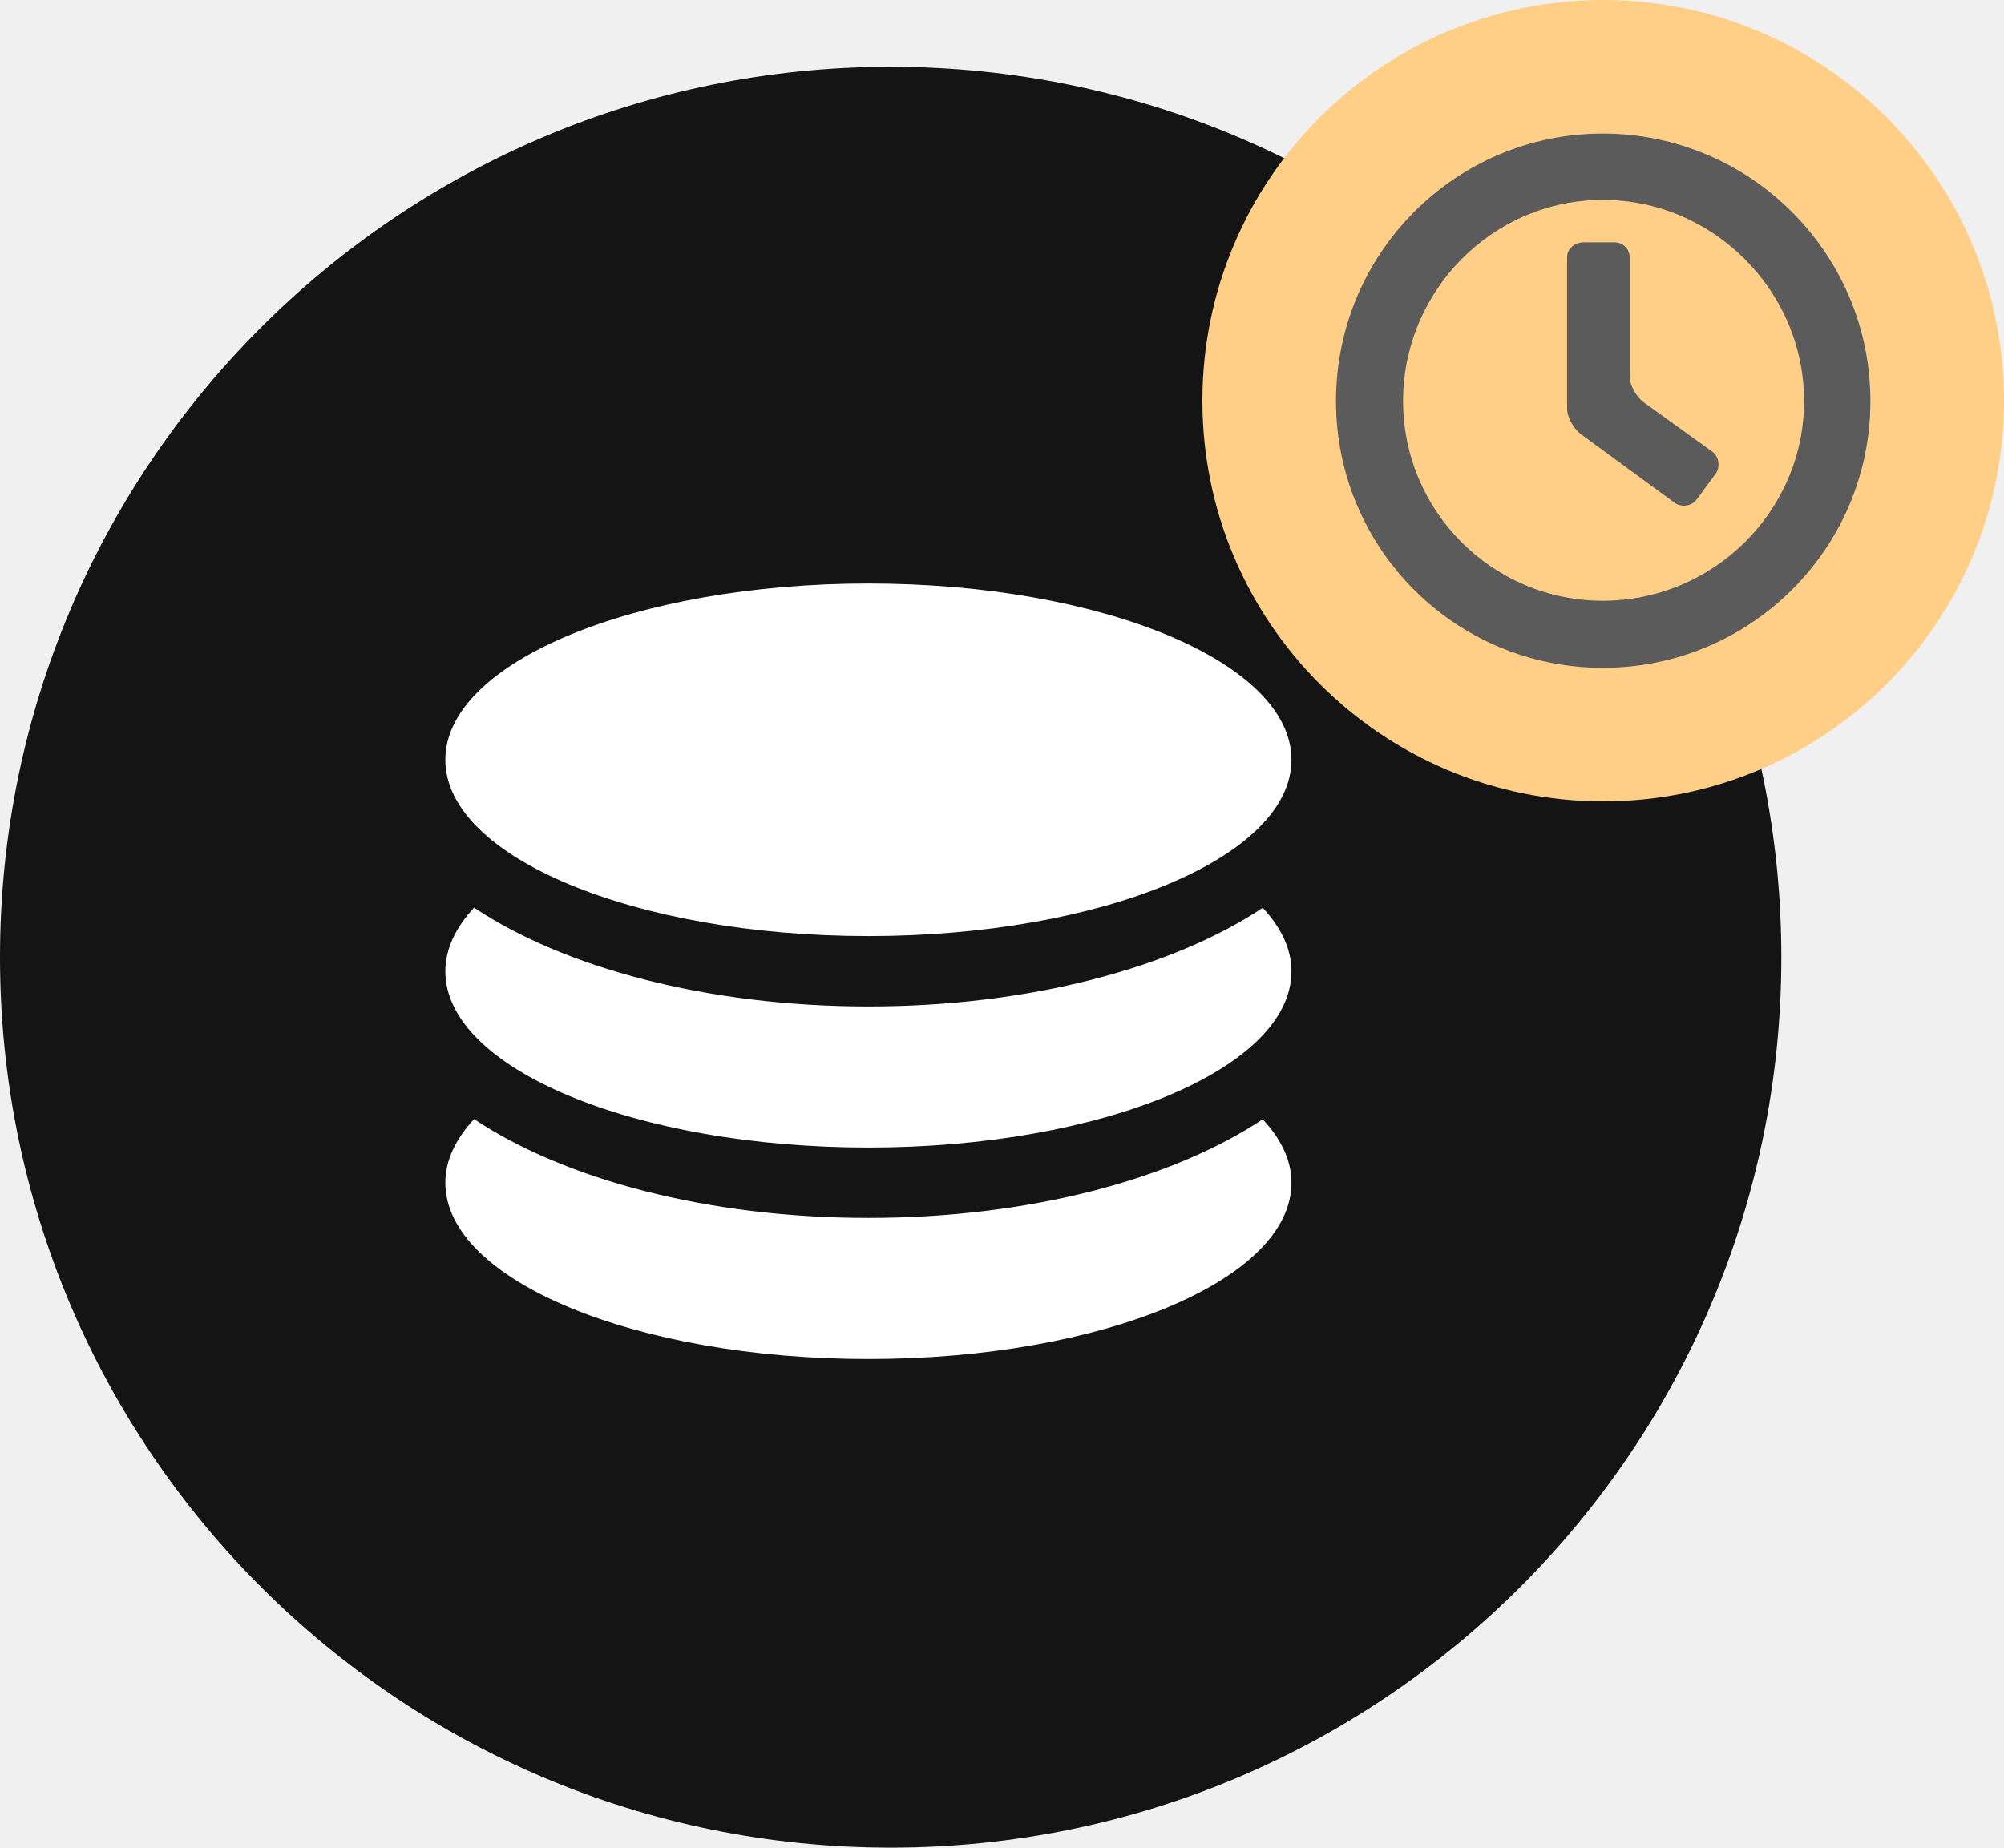
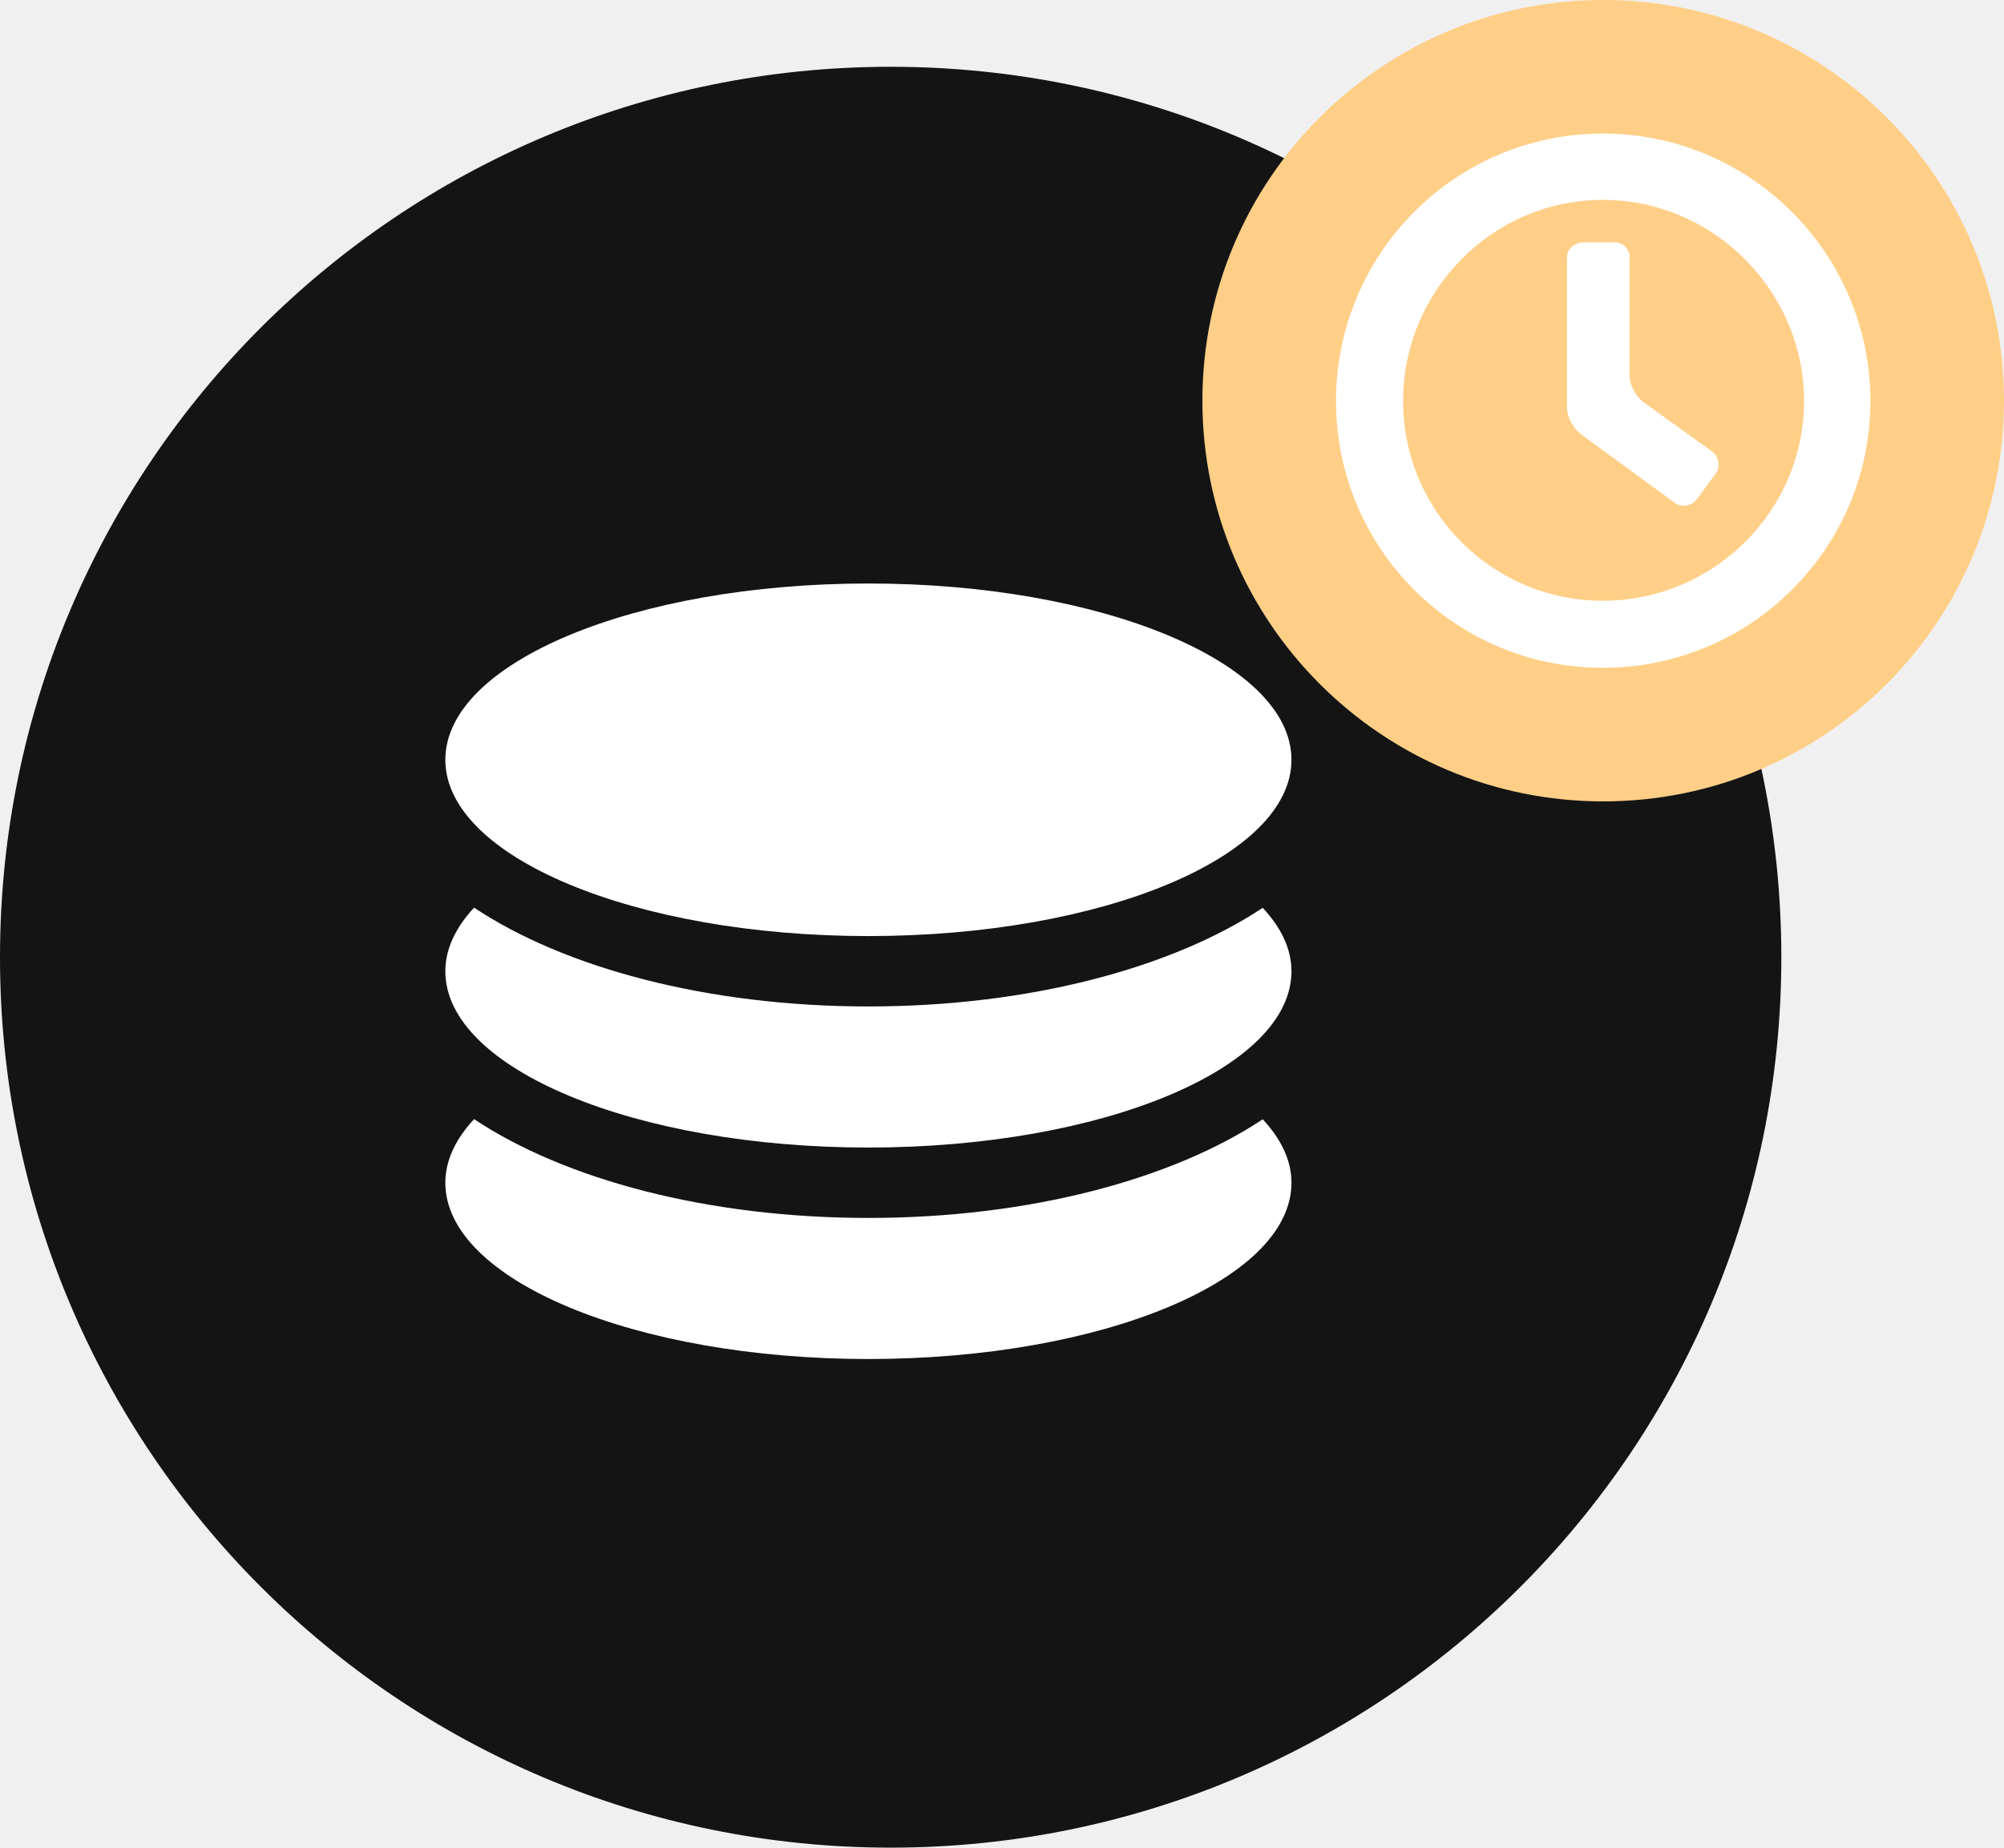
<svg xmlns="http://www.w3.org/2000/svg" width="90" height="83" viewBox="0 0 90 83" fill="none">
  <path d="M40 83C62.091 83 80 65.091 80 43C80 20.909 62.091 3 40 3C17.909 3 0 20.909 0 43C0 65.091 17.909 83 40 83Z" fill="#141414" />
  <path d="M39 42.05C49.495 42.05 58 38.502 58 34.131C58 29.759 49.495 26.212 39 26.212C28.506 26.212 20 29.759 20 34.131C20 38.502 28.506 42.05 39 42.05ZM39 54.712C31.749 54.712 25.336 52.968 21.291 50.273C20.468 51.164 20 52.121 20 53.131C20 57.502 28.506 61.05 39 61.05C49.495 61.05 58 57.502 58 53.131C58 52.121 57.532 51.164 56.709 50.281C52.664 52.968 46.251 54.712 39 54.712ZM39 45.212C31.749 45.212 25.336 43.468 21.291 40.773C20.468 41.664 20 42.621 20 43.631C20 48.002 28.506 51.55 39 51.55C49.495 51.55 58 48.002 58 43.631C58 42.621 57.532 41.664 56.709 40.781C52.664 43.468 46.251 45.212 39 45.212Z" fill="white" />
  <path d="M72 36C81.941 36 90 27.941 90 18C90 8.059 81.941 0 72 0C62.059 0 54 8.059 54 18C54 27.941 62.059 36 72 36Z" fill="#FFCF87" />
-   <path d="M71.983 30C65.356 30 60 24.644 60 18.017C60 11.389 65.356 6 71.983 6C78.611 6 84 11.389 84 18.017C84 24.644 78.611 30 71.983 30ZM71.983 8.979C67.029 8.979 63.013 13.063 63.013 18.017C63.013 22.971 67.029 26.987 71.983 26.987C76.937 26.987 81.021 22.971 81.021 18.017C81.021 13.063 76.937 8.979 71.983 8.979ZM75.23 22.602L70.979 19.489C70.678 19.255 70.377 18.753 70.377 18.352V11.556C70.377 11.188 70.711 10.887 71.113 10.887H72.519C72.887 10.887 73.188 11.188 73.188 11.556V16.912C73.188 17.314 73.49 17.816 73.791 18.05L76.904 20.293C77.205 20.527 77.272 20.996 77.038 21.297L76.201 22.435C75.966 22.736 75.531 22.803 75.23 22.602Z" fill="#5B5B5B" />
+   <path d="M71.983 30C65.356 30 60 24.644 60 18.017C60 11.389 65.356 6 71.983 6C78.611 6 84 11.389 84 18.017C84 24.644 78.611 30 71.983 30ZM71.983 8.979C67.029 8.979 63.013 13.063 63.013 18.017C63.013 22.971 67.029 26.987 71.983 26.987C76.937 26.987 81.021 22.971 81.021 18.017C81.021 13.063 76.937 8.979 71.983 8.979ZM75.23 22.602L70.979 19.489C70.678 19.255 70.377 18.753 70.377 18.352V11.556C70.377 11.188 70.711 10.887 71.113 10.887H72.519C72.887 10.887 73.188 11.188 73.188 11.556V16.912C73.188 17.314 73.49 17.816 73.791 18.05L76.904 20.293C77.205 20.527 77.272 20.996 77.038 21.297L76.201 22.435C75.966 22.736 75.531 22.803 75.23 22.602Z" fill="#FFFFFF" />
</svg>
